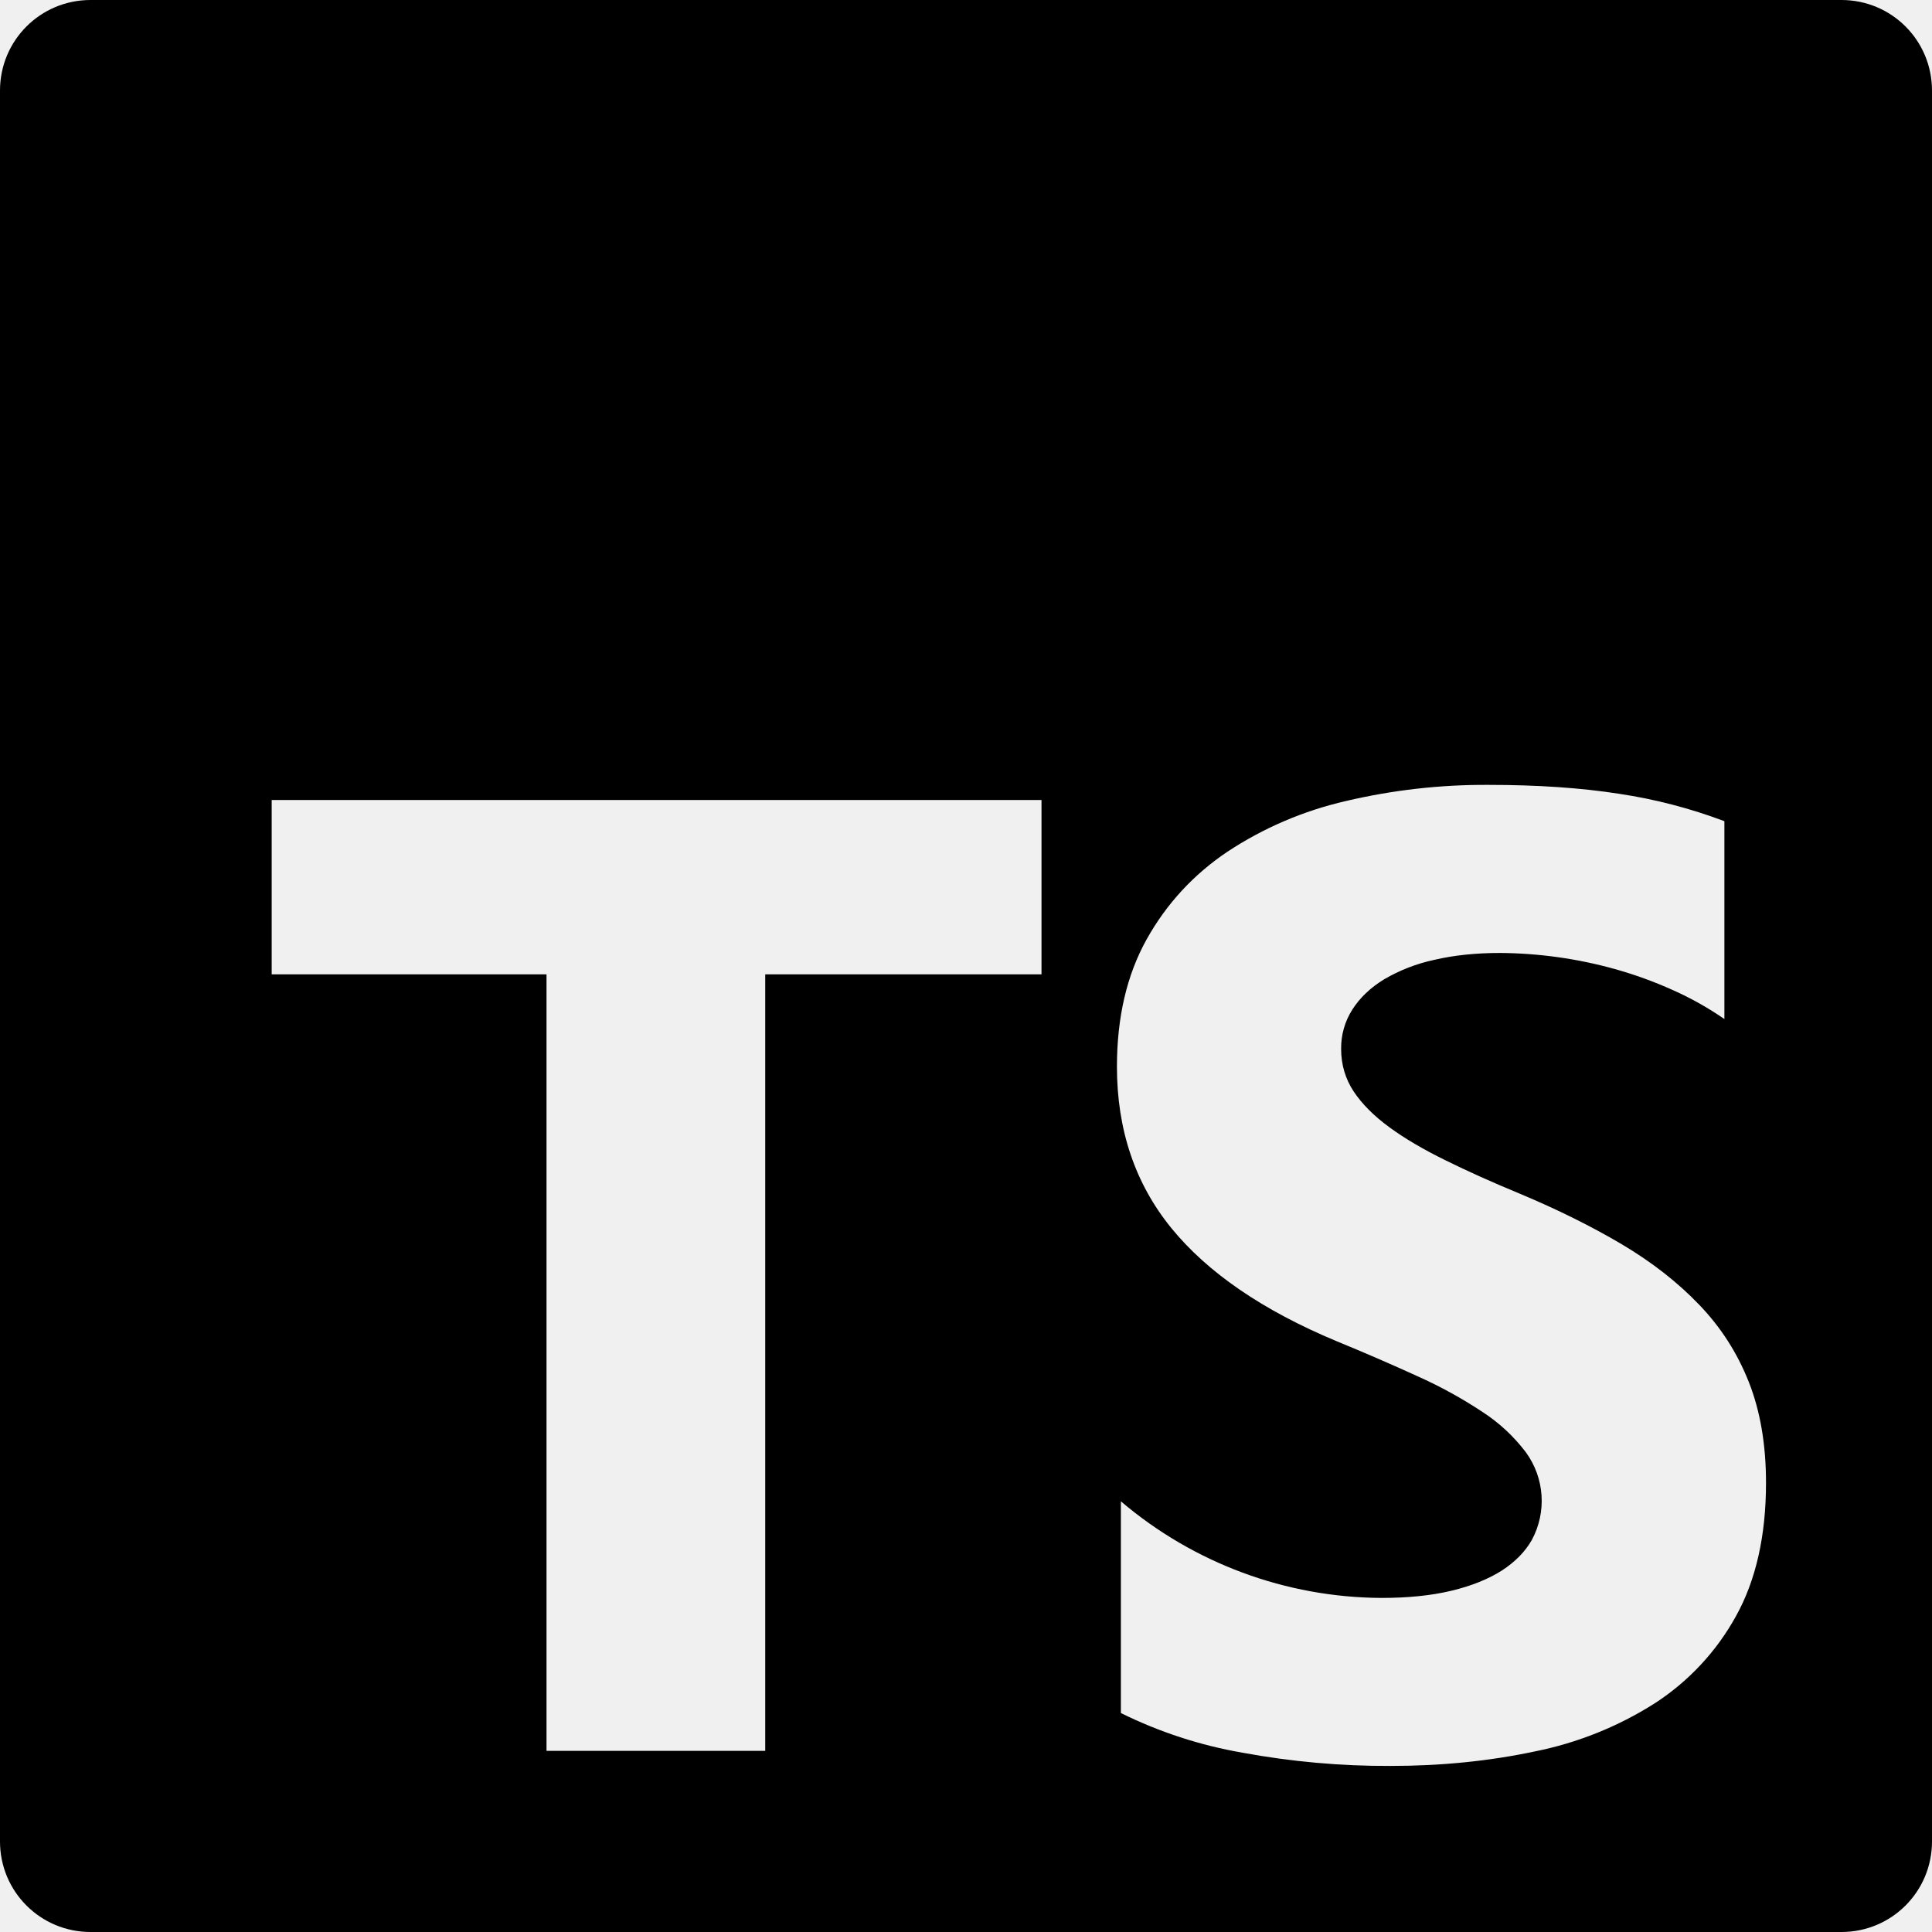
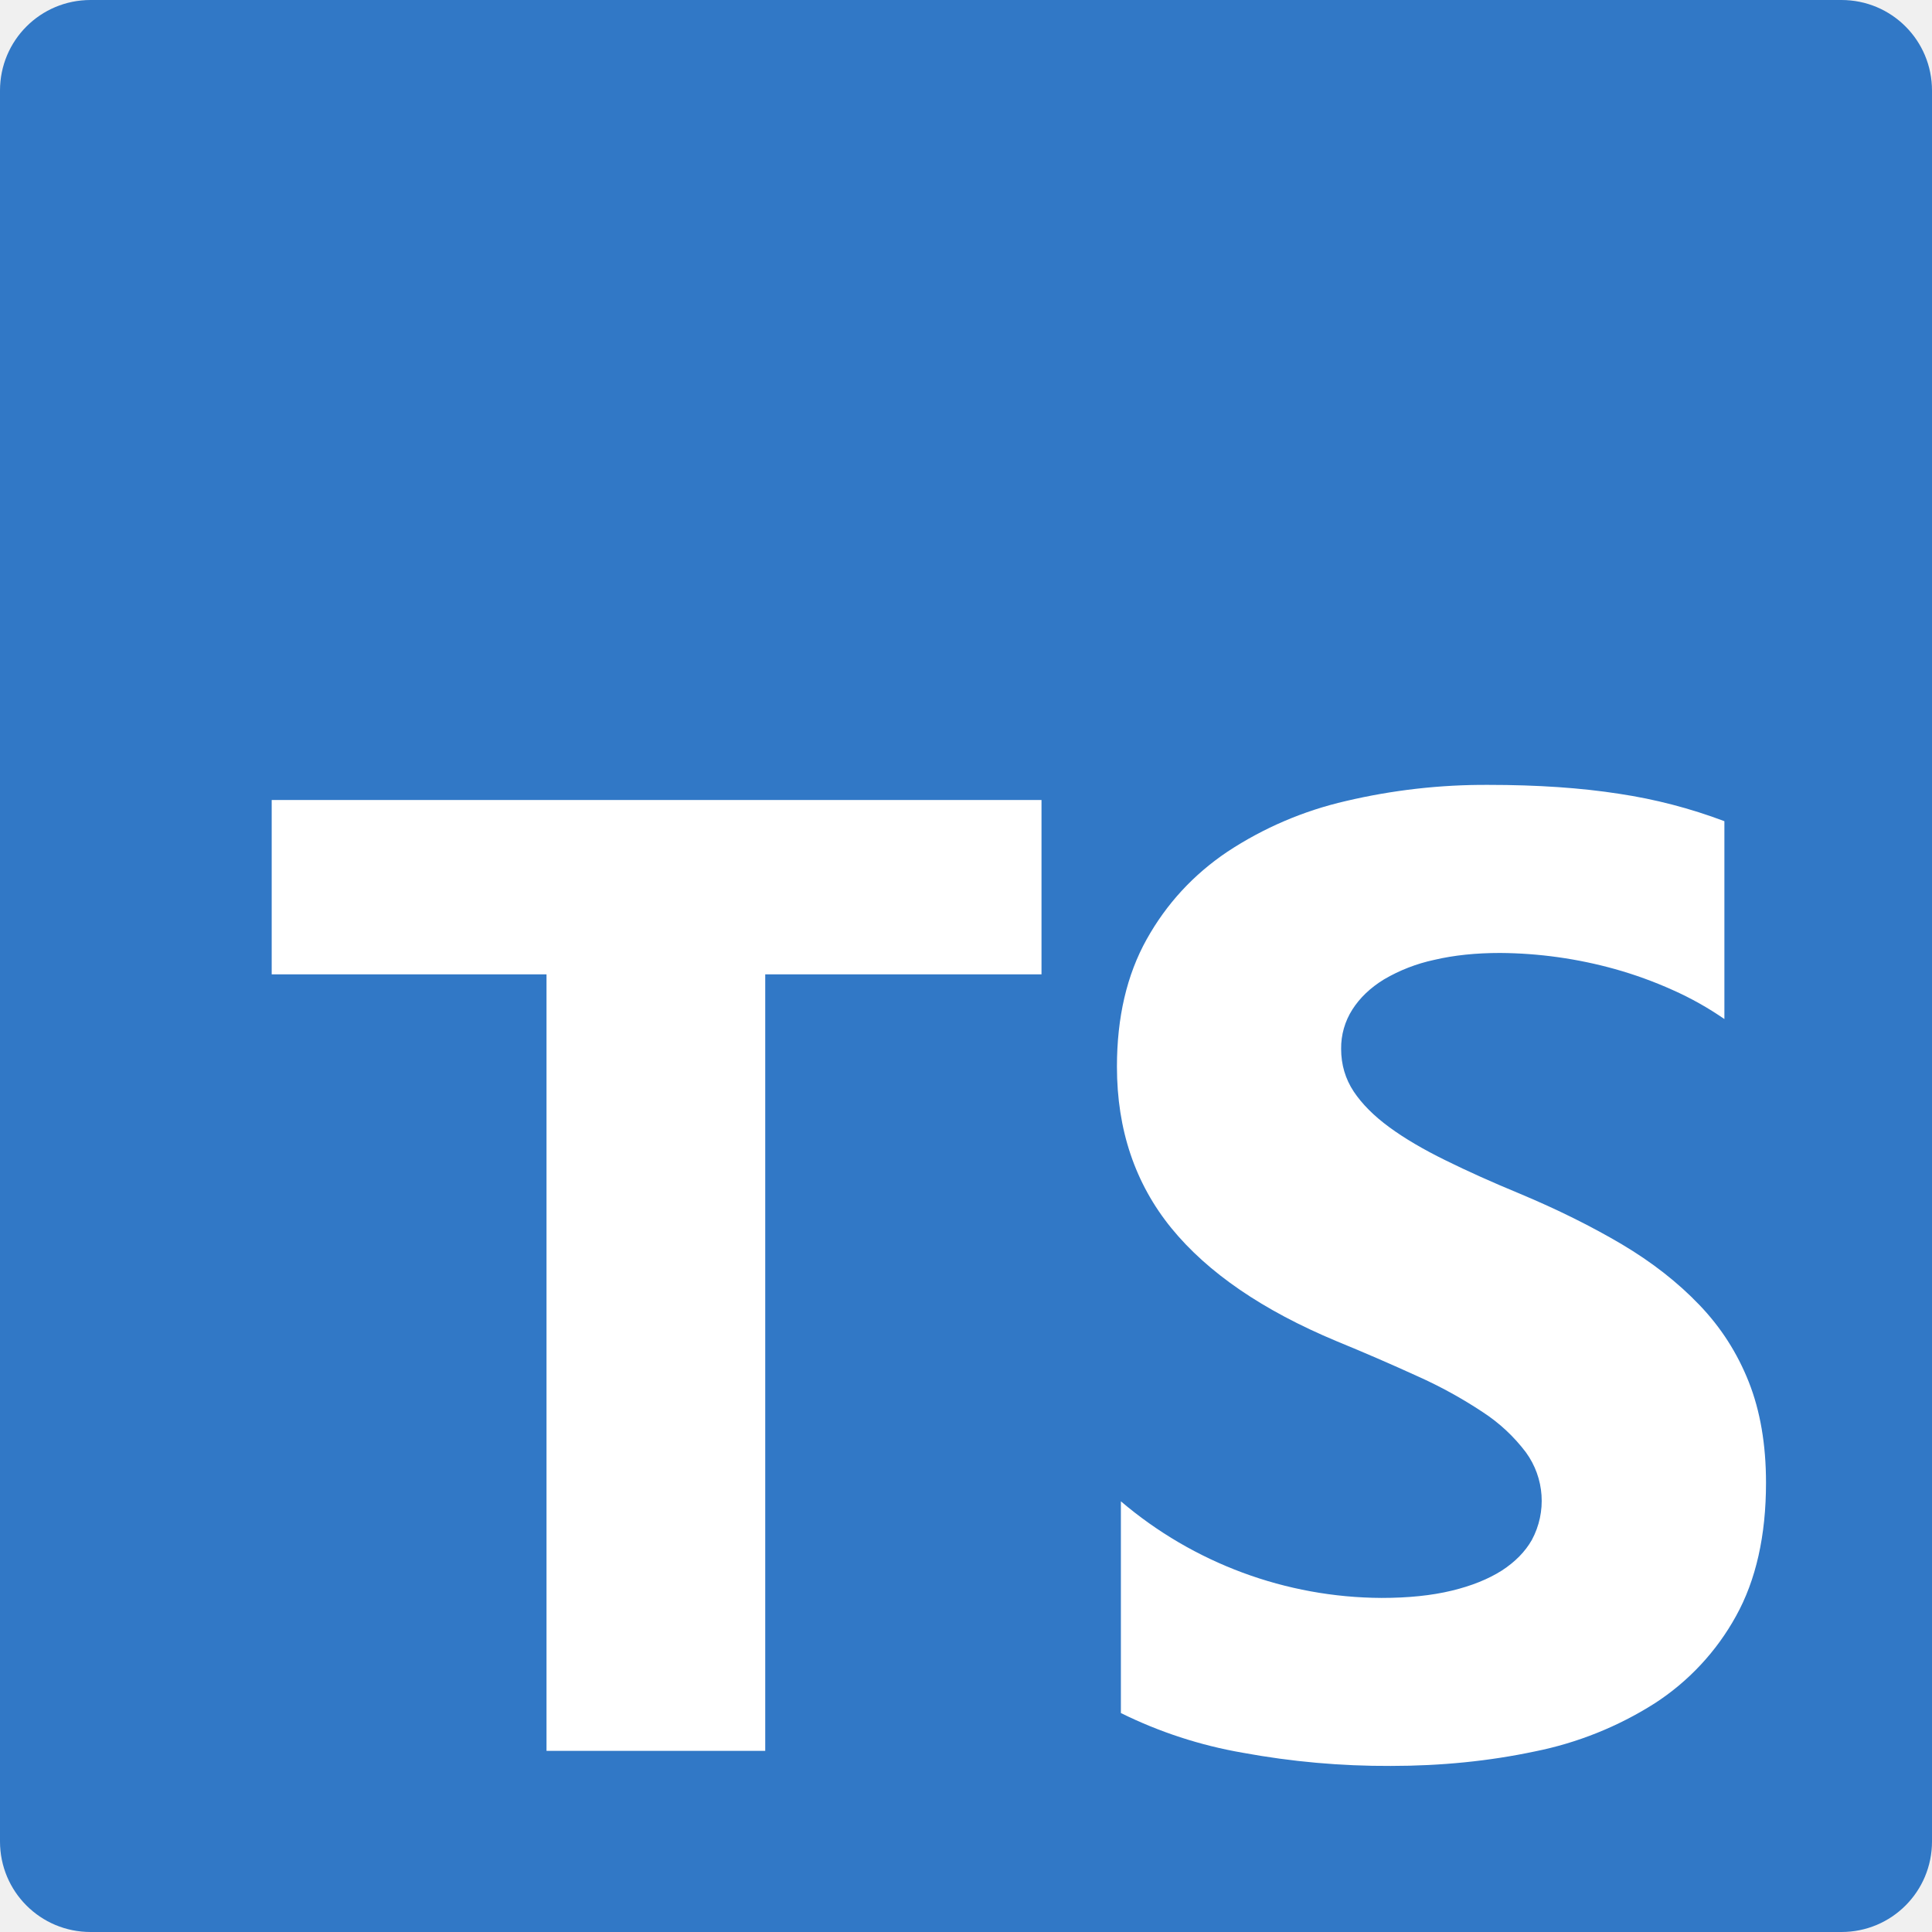
- <svg xmlns="http://www.w3.org/2000/svg" role="img" viewBox="0 0 24 24">
+ <svg xmlns="http://www.w3.org/2000/svg" fill="#3178C6" role="img" viewBox="0 0 24 24">
+   <rect width="24" height="24" rx="3" fill="#FFFFFF" />
  <path d="M1.125 0C.502 0 0 .502 0 1.125v21.75C0 23.498.502 24 1.125 24h21.75c.623 0 1.125-.502 1.125-1.125V1.125C24 .502 23.498 0 22.875 0zm17.363 9.75c.612 0 1.154.037 1.627.111a6.38 6.38 0 0 1 1.306.34v2.458a3.95 3.95 0 0 0-.643-.361 5.093 5.093 0 0 0-.717-.26 5.453 5.453 0 0 0-1.426-.2c-.3 0-.573.028-.819.086a2.1 2.1 0 0 0-.623.242c-.17.104-.3.229-.393.374a.888.888 0 0 0-.14.49c0 .196.053.373.156.529.104.156.252.304.443.444s.423.276.696.41c.273.135.582.274.926.416.47.197.892.407 1.266.628.374.222.695.473.963.753.268.279.472.598.614.957.142.359.214.776.214 1.253 0 .657-.125 1.21-.373 1.656a3.033 3.033 0 0 1-1.012 1.085 4.38 4.38 0 0 1-1.487.596c-.566.12-1.163.18-1.79.18a9.916 9.916 0 0 1-1.84-.164 5.544 5.544 0 0 1-1.512-.493v-2.63a5.033 5.033 0 0 0 3.237 1.2c.333 0 .624-.03.872-.09.249-.06.456-.144.623-.25.166-.108.29-.234.373-.38a1.023 1.023 0 0 0-.074-1.089 2.12 2.12 0 0 0-.537-.5 5.597 5.597 0 0 0-.807-.444 27.72 27.72 0 0 0-1.007-.436c-.918-.383-1.602-.852-2.053-1.405-.45-.553-.676-1.222-.676-2.005 0-.614.123-1.141.369-1.582.246-.441.58-.804 1.004-1.089a4.494 4.494 0 0 1 1.47-.629 7.536 7.536 0 0 1 1.77-.201zm-15.113.188h9.563v2.166H9.506v9.646H6.789v-9.646H3.375z" />
</svg>
